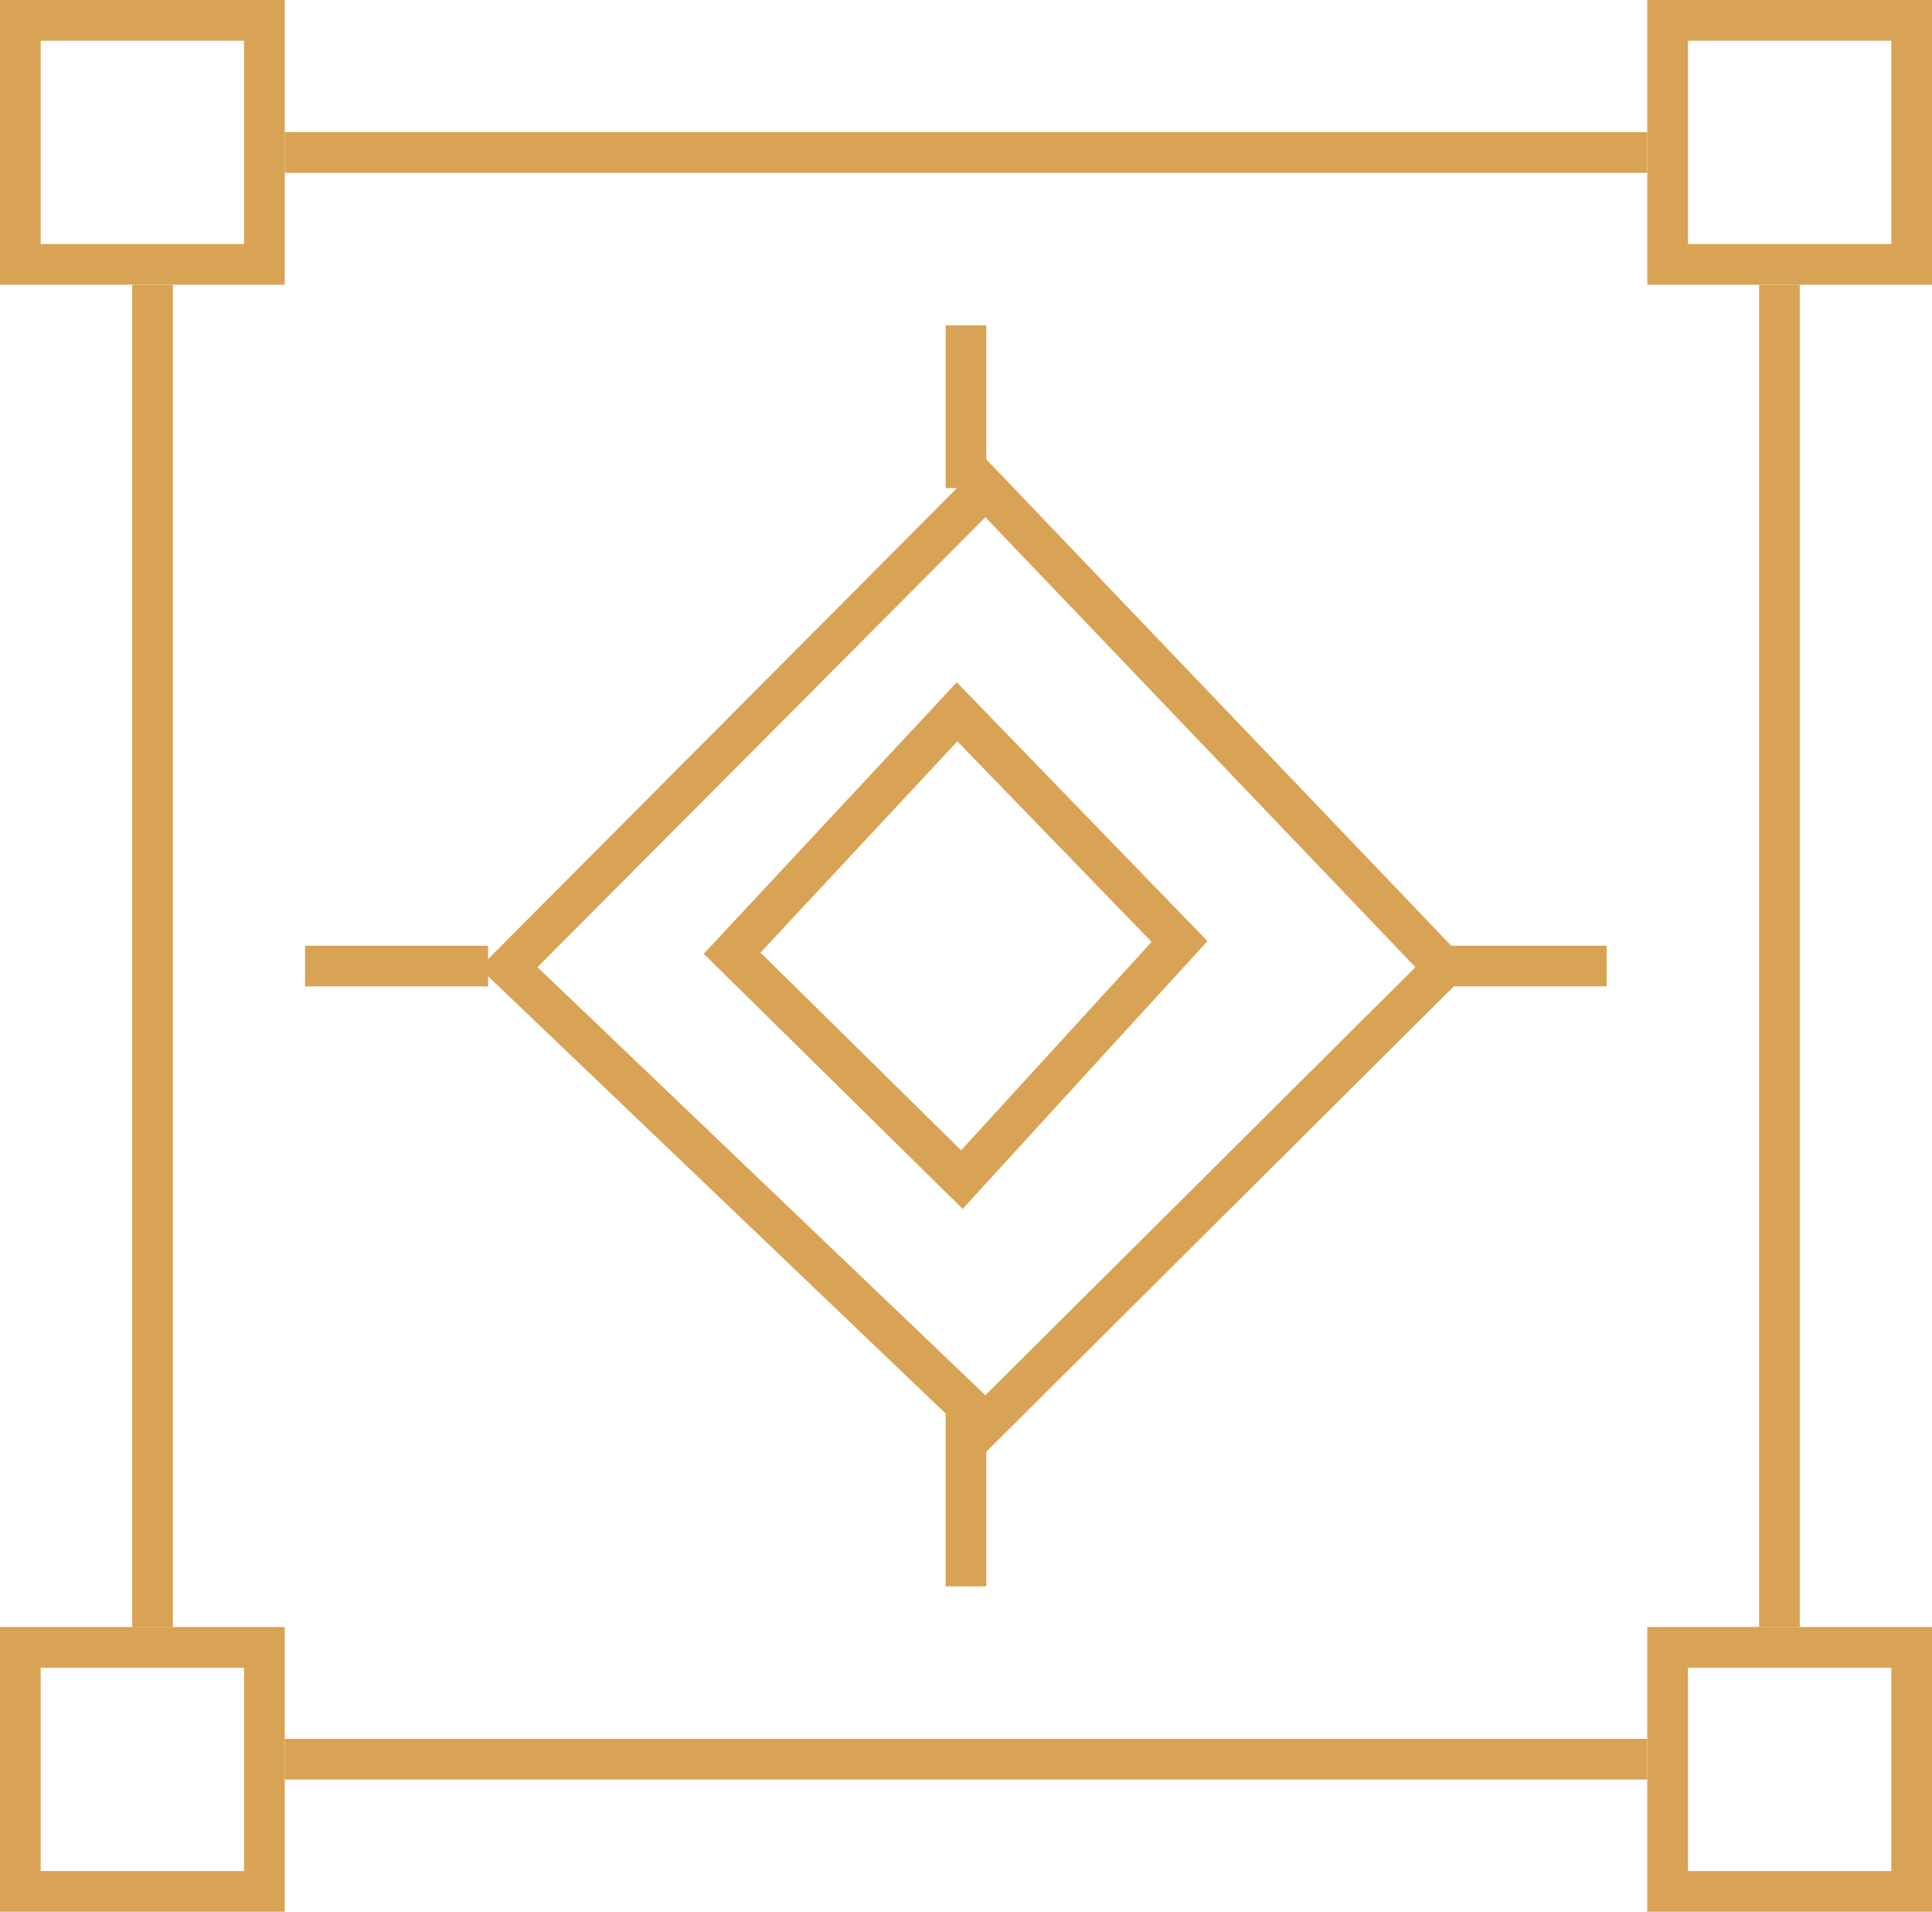
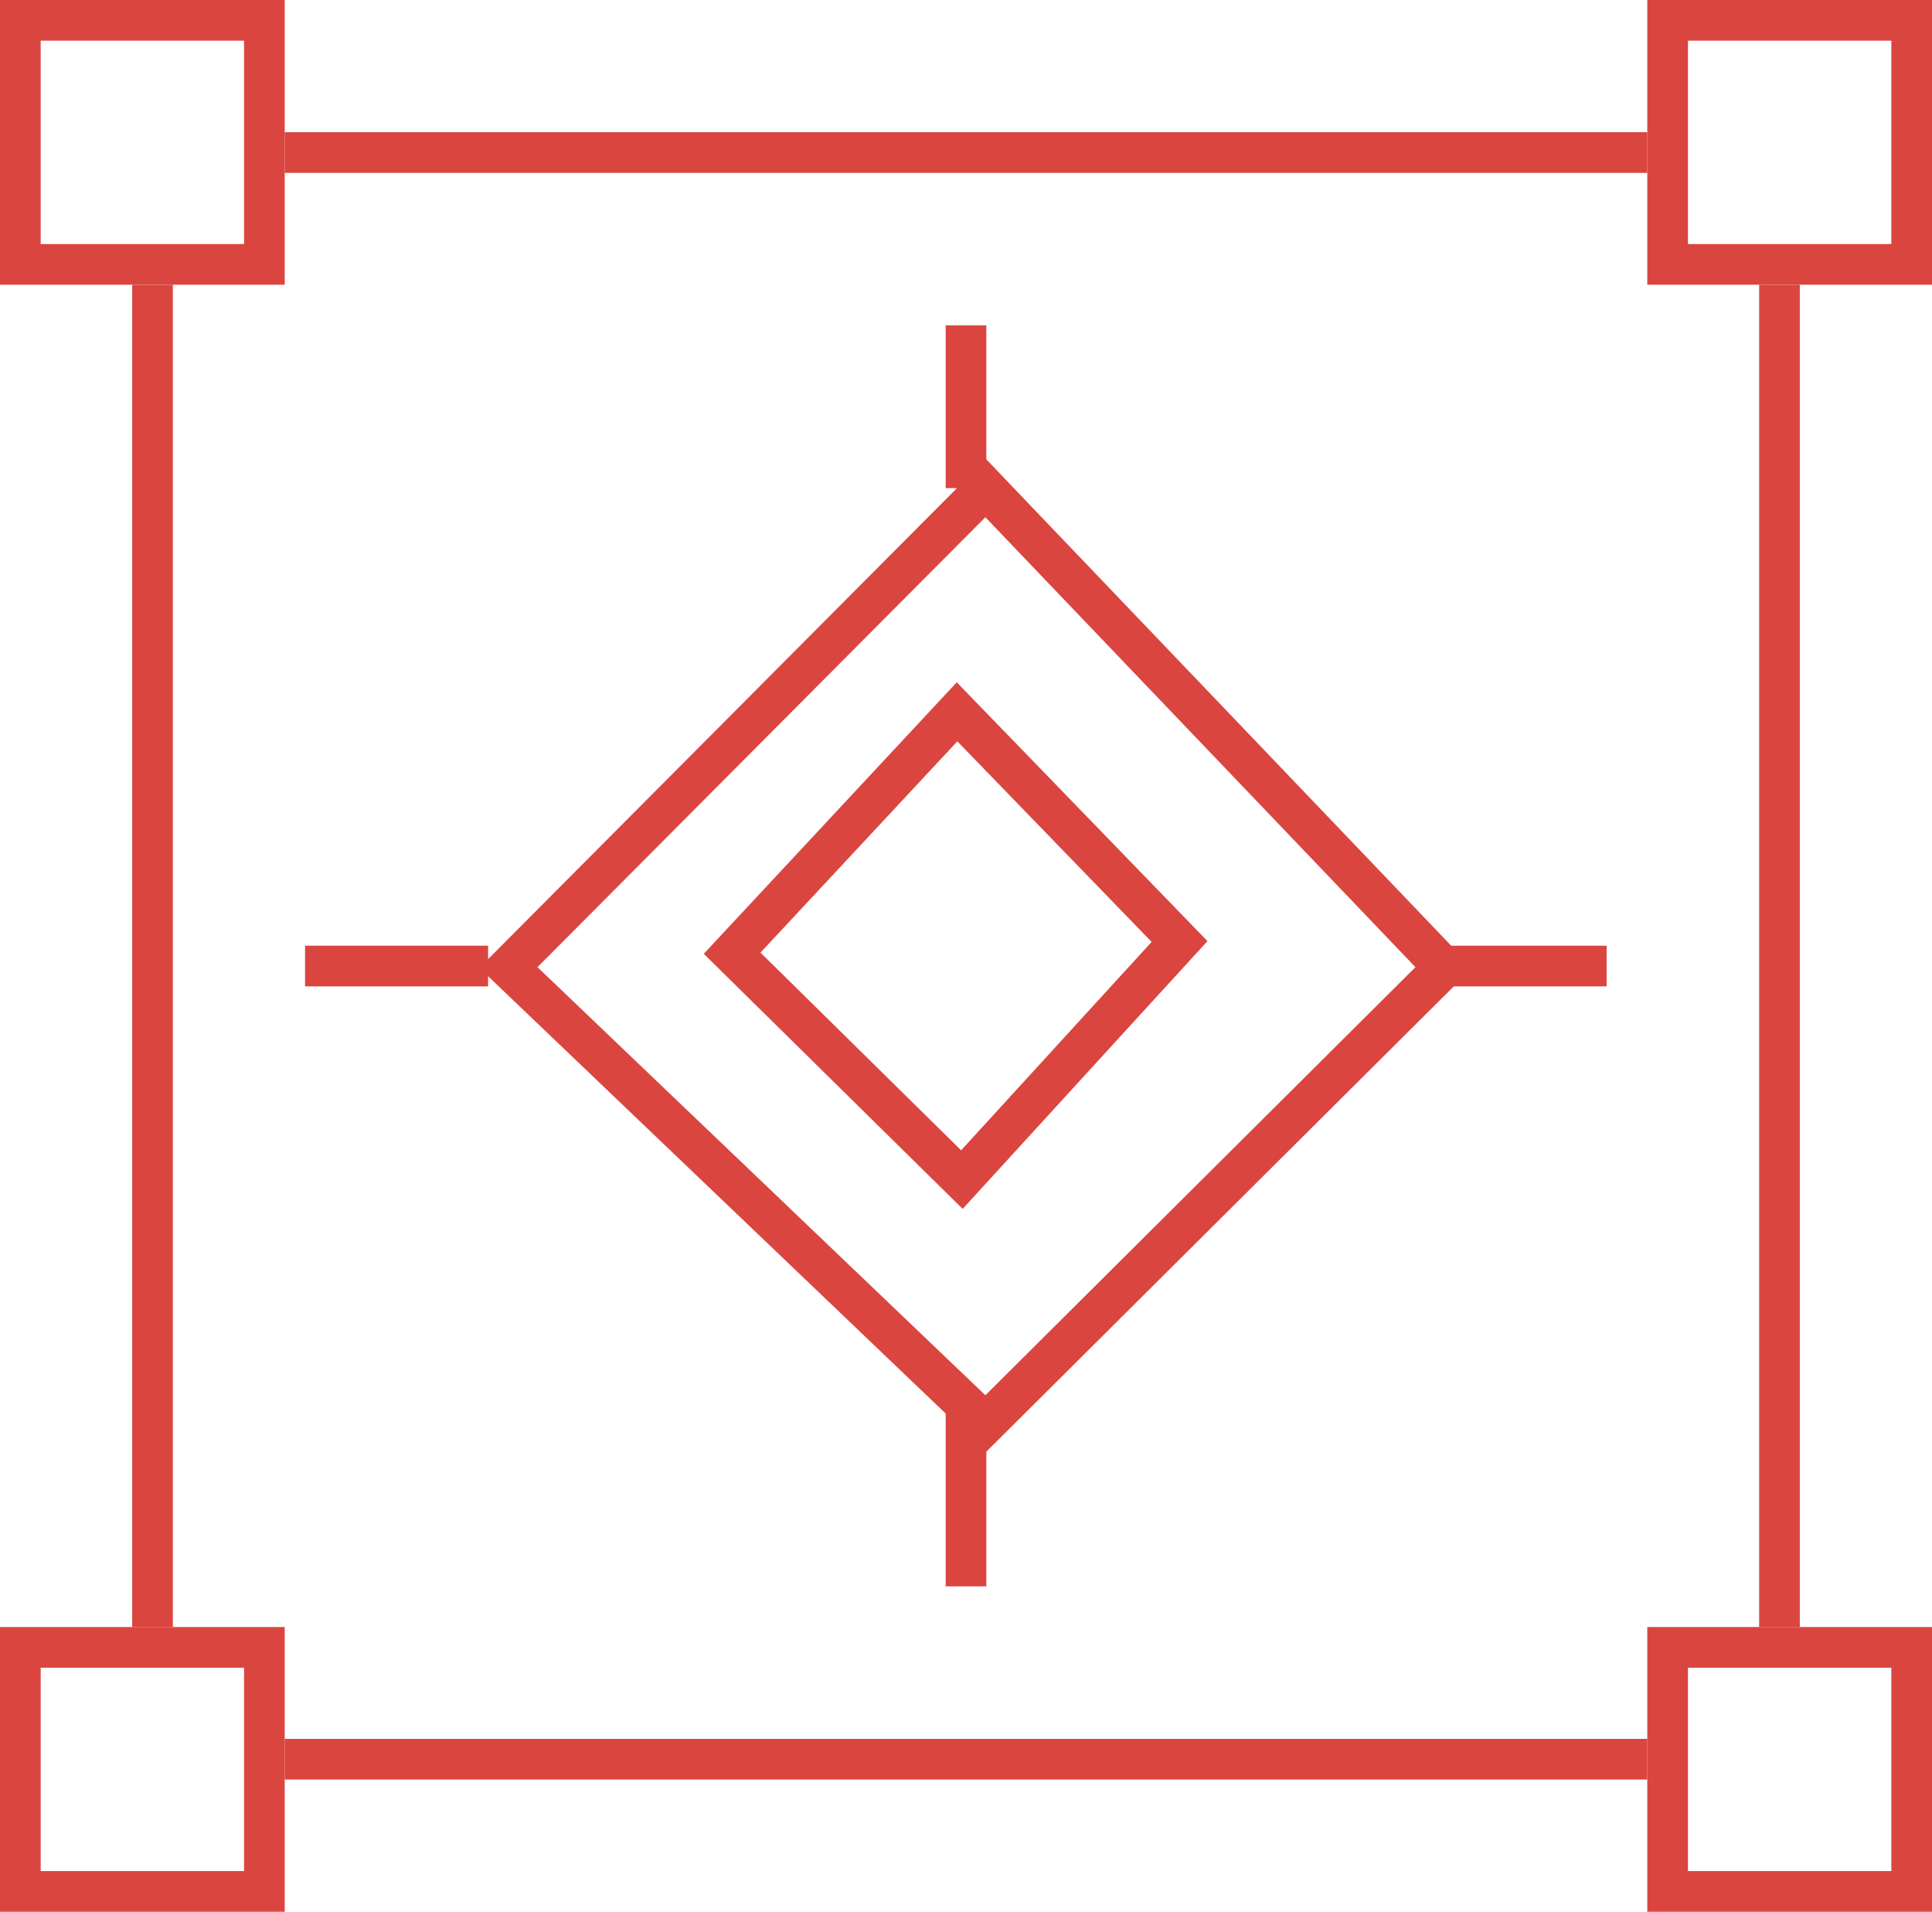
<svg xmlns="http://www.w3.org/2000/svg" width="95" height="94" viewBox="0 0 95 94">
  <g>
    <g>
      <g>
-         <path fill="none" stroke="#d8a354" stroke-miterlimit="20" stroke-width="2" d="M1 1v0h12v12H1v0z" />
+         <path fill="none" stroke="#DB4540" stroke-miterlimit="20" stroke-width="2" d="M1 1v0h12v12H1v0z" />
      </g>
      <g>
-         <path fill="none" stroke="#d8a354" stroke-miterlimit="20" stroke-width="2" d="M1 81v0h12v12H1v0z" />
+         <path fill="none" stroke="#DB4540" stroke-miterlimit="20" stroke-width="2" d="M1 81v0h12v12H1v0z" />
      </g>
      <g>
-         <path fill="none" stroke="#d8a354" stroke-miterlimit="20" stroke-width="2" d="M82 1v0h12v12H82v0z" />
+         <path fill="none" stroke="#DB4540" stroke-miterlimit="20" stroke-width="2" d="M82 1v0h12v12H82v0z" />
      </g>
      <g>
-         <path fill="none" stroke="#d8a354" stroke-miterlimit="20" stroke-width="2" d="M82 81v0h12v12H82v0z" />
+         <path fill="none" stroke="#DB4540" stroke-miterlimit="20" stroke-width="2" d="M82 81v0h12v12H82v0z" />
      </g>
      <g>
-         <path fill="none" stroke="#d8a354" stroke-miterlimit="20" stroke-width="2" d="M7.5 80V14" />
+         <path fill="none" stroke="#DB4540" stroke-miterlimit="20" stroke-width="2" d="M7.5 80V14" />
      </g>
      <g>
-         <path fill="none" stroke="#d8a354" stroke-miterlimit="20" stroke-width="2" d="M14 7.5h67" />
+         <path fill="none" stroke="#DB4540" stroke-miterlimit="20" stroke-width="2" d="M14 7.5h67" />
      </g>
      <g>
-         <path fill="none" stroke="#d8a354" stroke-miterlimit="20" stroke-width="2" d="M87.5 14v66" />
+         <path fill="none" stroke="#DB4540" stroke-miterlimit="20" stroke-width="2" d="M87.5 14v66" />
      </g>
      <g>
-         <path fill="none" stroke="#d8a354" stroke-miterlimit="20" stroke-width="2" d="M81 86.5H14" />
+         <path fill="none" stroke="#DB4540" stroke-miterlimit="20" stroke-width="2" d="M81 86.5H14" />
      </g>
      <g>
-         <path fill="none" stroke="#d8a354" stroke-miterlimit="20" stroke-width="2" d="M25 47.573v0L48.467 24v0L71 47.573v0L48.467 70v0z" />
+         <path fill="none" stroke="#DB4540" stroke-miterlimit="20" stroke-width="2" d="M25 47.573v0L48.467 24v0L71 47.573v0L48.467 70v0z" />
      </g>
      <g>
-         <path fill="none" stroke="#d8a354" stroke-miterlimit="20" stroke-width="2" d="M47.5 24v-8" />
+         <path fill="none" stroke="#DB4540" stroke-miterlimit="20" stroke-width="2" d="M47.5 24v-8" />
      </g>
      <g>
-         <path fill="none" stroke="#d8a354" stroke-miterlimit="20" stroke-width="2" d="M70 47.5h9" />
+         <path fill="none" stroke="#DB4540" stroke-miterlimit="20" stroke-width="2" d="M70 47.5h9" />
      </g>
      <g>
-         <path fill="none" stroke="#d8a354" stroke-miterlimit="20" stroke-width="2" d="M47.5 69v9" />
+         <path fill="none" stroke="#DB4540" stroke-miterlimit="20" stroke-width="2" d="M47.5 69v9" />
      </g>
      <g>
-         <path fill="none" stroke="#d8a354" stroke-miterlimit="20" stroke-width="2" d="M24 47.5h-9" />
+         <path fill="none" stroke="#DB4540" stroke-miterlimit="20" stroke-width="2" d="M24 47.5h-9" />
      </g>
      <g>
-         <path fill="none" stroke="#d8a354" stroke-miterlimit="20" stroke-width="2" d="M36 46.869v0L47.06 35v0L58 46.294v0L47.298 58v0z" />
+         <path fill="none" stroke="#DB4540" stroke-miterlimit="20" stroke-width="2" d="M36 46.869v0L47.06 35v0L58 46.294v0L47.298 58v0z" />
      </g>
    </g>
  </g>
</svg>
